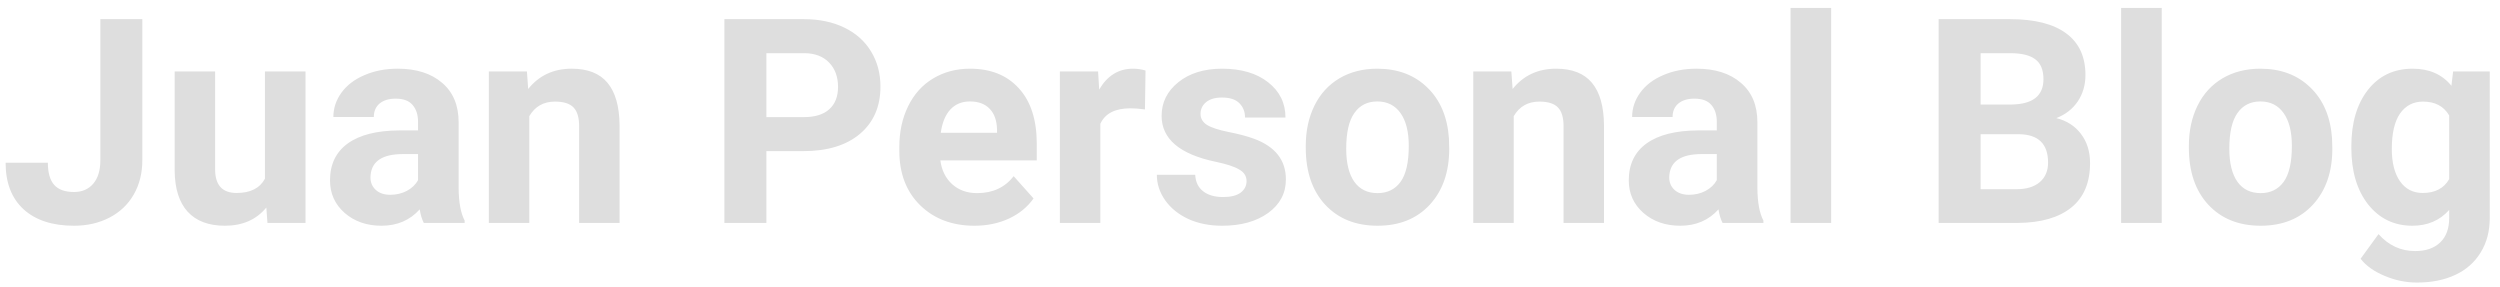
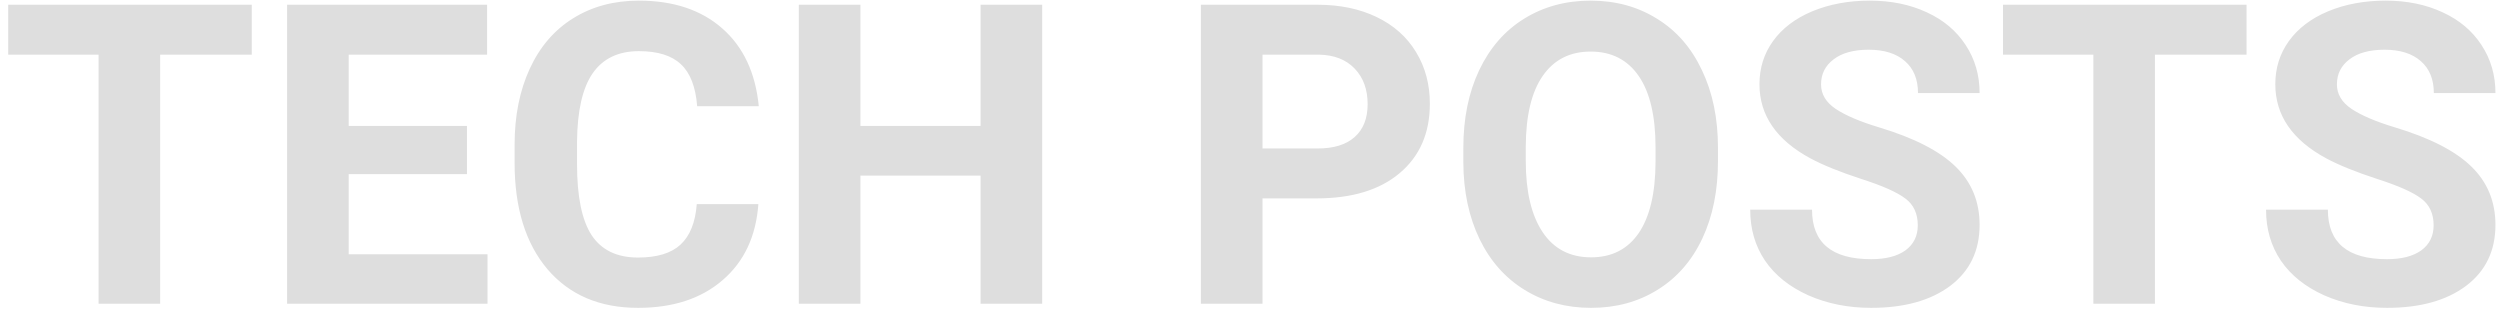
- <svg xmlns="http://www.w3.org/2000/svg" width="157" height="18" viewBox="0 0 157 18" fill="none">
-   <path d="M6.302 1.203H8.938V10.062C8.938 10.877 8.757 11.598 8.394 12.225C8.036 12.846 7.529 13.326 6.873 13.666C6.217 14.006 5.476 14.176 4.649 14.176C3.296 14.176 2.241 13.833 1.485 13.148C0.729 12.456 0.352 11.48 0.352 10.221H3.006C3.006 10.848 3.138 11.31 3.401 11.609C3.665 11.908 4.081 12.058 4.649 12.058C5.153 12.058 5.555 11.885 5.854 11.539C6.152 11.193 6.302 10.701 6.302 10.062V1.203ZM16.726 13.033C16.099 13.795 15.231 14.176 14.124 14.176C13.104 14.176 12.325 13.883 11.786 13.297C11.253 12.711 10.98 11.852 10.969 10.722V4.49H13.509V10.634C13.509 11.624 13.96 12.119 14.862 12.119C15.724 12.119 16.315 11.82 16.638 11.223V4.49H19.186V14H16.796L16.726 13.033ZM26.613 14C26.496 13.771 26.411 13.487 26.358 13.148C25.743 13.833 24.943 14.176 23.959 14.176C23.027 14.176 22.254 13.906 21.639 13.367C21.029 12.828 20.725 12.148 20.725 11.328C20.725 10.32 21.097 9.547 21.841 9.008C22.591 8.469 23.672 8.196 25.084 8.19H26.253V7.646C26.253 7.206 26.139 6.854 25.91 6.591C25.688 6.327 25.333 6.195 24.847 6.195C24.419 6.195 24.082 6.298 23.836 6.503C23.596 6.708 23.476 6.989 23.476 7.347H20.936C20.936 6.796 21.105 6.286 21.445 5.817C21.785 5.349 22.266 4.982 22.887 4.719C23.508 4.449 24.205 4.314 24.979 4.314C26.15 4.314 27.079 4.61 27.765 5.202C28.456 5.788 28.802 6.614 28.802 7.681V11.803C28.808 12.705 28.934 13.388 29.18 13.851V14H26.613ZM24.513 12.233C24.888 12.233 25.233 12.151 25.55 11.987C25.866 11.817 26.101 11.592 26.253 11.31V9.676H25.304C24.032 9.676 23.355 10.115 23.273 10.994L23.265 11.144C23.265 11.46 23.376 11.721 23.599 11.926C23.821 12.131 24.126 12.233 24.513 12.233ZM33.091 4.49L33.17 5.589C33.85 4.739 34.761 4.314 35.903 4.314C36.911 4.314 37.661 4.61 38.153 5.202C38.645 5.794 38.898 6.679 38.909 7.856V14H36.369V7.918C36.369 7.379 36.252 6.989 36.018 6.749C35.783 6.503 35.394 6.38 34.849 6.38C34.134 6.38 33.598 6.685 33.24 7.294V14H30.7V4.49H33.091ZM48.129 9.491V14H45.492V1.203H50.484C51.445 1.203 52.289 1.379 53.016 1.73C53.748 2.082 54.31 2.583 54.703 3.233C55.096 3.878 55.292 4.613 55.292 5.439C55.292 6.693 54.861 7.684 54 8.41C53.145 9.131 51.958 9.491 50.44 9.491H48.129ZM48.129 7.355H50.484C51.182 7.355 51.712 7.191 52.075 6.863C52.444 6.535 52.629 6.066 52.629 5.457C52.629 4.83 52.444 4.323 52.075 3.937C51.706 3.55 51.196 3.351 50.546 3.339H48.129V7.355ZM61.198 14.176C59.804 14.176 58.667 13.748 57.788 12.893C56.915 12.037 56.478 10.898 56.478 9.474V9.228C56.478 8.272 56.663 7.42 57.032 6.67C57.401 5.914 57.923 5.334 58.597 4.93C59.276 4.52 60.05 4.314 60.917 4.314C62.218 4.314 63.24 4.725 63.984 5.545C64.734 6.365 65.109 7.528 65.109 9.034V10.071H59.054C59.136 10.692 59.382 11.19 59.792 11.565C60.208 11.94 60.732 12.128 61.365 12.128C62.344 12.128 63.108 11.773 63.659 11.065L64.907 12.462C64.526 13.001 64.011 13.423 63.36 13.727C62.71 14.026 61.989 14.176 61.198 14.176ZM60.908 6.371C60.404 6.371 59.994 6.541 59.678 6.881C59.367 7.221 59.168 7.707 59.08 8.34H62.613V8.138C62.602 7.575 62.449 7.142 62.156 6.837C61.863 6.526 61.447 6.371 60.908 6.371ZM71.903 6.872C71.558 6.825 71.253 6.802 70.989 6.802C70.028 6.802 69.398 7.127 69.1 7.777V14H66.56V4.49H68.959L69.029 5.624C69.539 4.751 70.245 4.314 71.147 4.314C71.429 4.314 71.692 4.353 71.939 4.429L71.903 6.872ZM78.284 11.372C78.284 11.062 78.129 10.818 77.818 10.643C77.514 10.461 77.022 10.3 76.342 10.159C74.08 9.685 72.949 8.724 72.949 7.276C72.949 6.433 73.298 5.729 73.995 5.167C74.698 4.599 75.615 4.314 76.746 4.314C77.953 4.314 78.917 4.599 79.638 5.167C80.364 5.735 80.728 6.474 80.728 7.382H78.188C78.188 7.019 78.07 6.72 77.836 6.485C77.602 6.245 77.235 6.125 76.737 6.125C76.31 6.125 75.978 6.222 75.744 6.415C75.51 6.608 75.393 6.854 75.393 7.153C75.393 7.435 75.524 7.663 75.788 7.839C76.058 8.009 76.509 8.158 77.142 8.287C77.774 8.41 78.308 8.551 78.741 8.709C80.083 9.201 80.754 10.054 80.754 11.267C80.754 12.134 80.382 12.837 79.638 13.376C78.894 13.909 77.933 14.176 76.755 14.176C75.958 14.176 75.249 14.035 74.628 13.754C74.013 13.467 73.529 13.077 73.178 12.585C72.826 12.087 72.65 11.551 72.65 10.977H75.059C75.082 11.428 75.249 11.773 75.56 12.014C75.87 12.254 76.286 12.374 76.808 12.374C77.294 12.374 77.66 12.283 77.906 12.102C78.158 11.914 78.284 11.671 78.284 11.372ZM82.002 9.157C82.002 8.214 82.184 7.373 82.547 6.635C82.91 5.896 83.432 5.325 84.111 4.921C84.797 4.517 85.591 4.314 86.493 4.314C87.776 4.314 88.822 4.707 89.631 5.492C90.445 6.277 90.899 7.344 90.993 8.691L91.011 9.342C91.011 10.801 90.603 11.973 89.789 12.857C88.975 13.736 87.882 14.176 86.511 14.176C85.14 14.176 84.044 13.736 83.224 12.857C82.409 11.979 82.002 10.783 82.002 9.271V9.157ZM84.542 9.342C84.542 10.244 84.712 10.935 85.052 11.416C85.392 11.891 85.878 12.128 86.511 12.128C87.126 12.128 87.606 11.894 87.952 11.425C88.298 10.95 88.471 10.194 88.471 9.157C88.471 8.272 88.298 7.587 87.952 7.101C87.606 6.614 87.12 6.371 86.493 6.371C85.872 6.371 85.392 6.614 85.052 7.101C84.712 7.581 84.542 8.328 84.542 9.342ZM94.913 4.49L94.992 5.589C95.672 4.739 96.583 4.314 97.726 4.314C98.733 4.314 99.483 4.61 99.976 5.202C100.468 5.794 100.72 6.679 100.731 7.856V14H98.191V7.918C98.191 7.379 98.074 6.989 97.84 6.749C97.606 6.503 97.216 6.38 96.671 6.38C95.956 6.38 95.42 6.685 95.062 7.294V14H92.522V4.49H94.913ZM108.176 14C108.059 13.771 107.974 13.487 107.921 13.148C107.306 13.833 106.506 14.176 105.521 14.176C104.59 14.176 103.816 13.906 103.201 13.367C102.592 12.828 102.287 12.148 102.287 11.328C102.287 10.32 102.659 9.547 103.403 9.008C104.153 8.469 105.234 8.196 106.646 8.19H107.815V7.646C107.815 7.206 107.701 6.854 107.473 6.591C107.25 6.327 106.896 6.195 106.409 6.195C105.981 6.195 105.645 6.298 105.398 6.503C105.158 6.708 105.038 6.989 105.038 7.347H102.498C102.498 6.796 102.668 6.286 103.008 5.817C103.348 5.349 103.828 4.982 104.449 4.719C105.07 4.449 105.768 4.314 106.541 4.314C107.713 4.314 108.642 4.61 109.327 5.202C110.019 5.788 110.364 6.614 110.364 7.681V11.803C110.37 12.705 110.496 13.388 110.742 13.851V14H108.176ZM106.075 12.233C106.45 12.233 106.796 12.151 107.112 11.987C107.429 11.817 107.663 11.592 107.815 11.31V9.676H106.866C105.595 9.676 104.918 10.115 104.836 10.994L104.827 11.144C104.827 11.46 104.938 11.721 105.161 11.926C105.384 12.131 105.688 12.233 106.075 12.233ZM114.996 14H112.447V0.5H114.996V14ZM121.746 14V1.203H126.229C127.781 1.203 128.959 1.502 129.762 2.1C130.564 2.691 130.966 3.562 130.966 4.71C130.966 5.337 130.805 5.891 130.482 6.371C130.16 6.846 129.712 7.194 129.138 7.417C129.794 7.581 130.31 7.912 130.685 8.41C131.065 8.908 131.256 9.518 131.256 10.238C131.256 11.469 130.863 12.4 130.078 13.033C129.293 13.666 128.174 13.988 126.721 14H121.746ZM124.383 8.428V11.882H126.642C127.263 11.882 127.746 11.735 128.092 11.442C128.443 11.144 128.619 10.733 128.619 10.212C128.619 9.04 128.013 8.445 126.8 8.428H124.383ZM124.383 6.564H126.334C127.664 6.541 128.329 6.011 128.329 4.974C128.329 4.394 128.159 3.978 127.819 3.726C127.485 3.468 126.955 3.339 126.229 3.339H124.383V6.564ZM135.756 14H133.207V0.5H135.756V14ZM137.461 9.157C137.461 8.214 137.643 7.373 138.006 6.635C138.369 5.896 138.891 5.325 139.57 4.921C140.256 4.517 141.05 4.314 141.952 4.314C143.235 4.314 144.281 4.707 145.09 5.492C145.904 6.277 146.358 7.344 146.452 8.691L146.47 9.342C146.47 10.801 146.062 11.973 145.248 12.857C144.434 13.736 143.341 14.176 141.97 14.176C140.599 14.176 139.503 13.736 138.683 12.857C137.868 11.979 137.461 10.783 137.461 9.271V9.157ZM140.001 9.342C140.001 10.244 140.171 10.935 140.511 11.416C140.851 11.891 141.337 12.128 141.97 12.128C142.585 12.128 143.065 11.894 143.411 11.425C143.757 10.95 143.93 10.194 143.93 9.157C143.93 8.272 143.757 7.587 143.411 7.101C143.065 6.614 142.579 6.371 141.952 6.371C141.331 6.371 140.851 6.614 140.511 7.101C140.171 7.581 140.001 8.328 140.001 9.342ZM147.665 9.175C147.665 7.716 148.011 6.541 148.702 5.65C149.399 4.76 150.337 4.314 151.515 4.314C152.558 4.314 153.369 4.672 153.949 5.387L154.055 4.49H156.357V13.684C156.357 14.516 156.167 15.239 155.786 15.854C155.411 16.47 154.881 16.939 154.195 17.261C153.51 17.583 152.707 17.744 151.787 17.744C151.09 17.744 150.41 17.604 149.748 17.322C149.086 17.047 148.585 16.689 148.245 16.25L149.37 14.703C150.003 15.412 150.771 15.767 151.673 15.767C152.347 15.767 152.871 15.585 153.246 15.222C153.621 14.864 153.809 14.354 153.809 13.692V13.183C153.223 13.845 152.452 14.176 151.497 14.176C150.354 14.176 149.429 13.73 148.72 12.84C148.017 11.943 147.665 10.757 147.665 9.28V9.175ZM150.205 9.359C150.205 10.221 150.378 10.898 150.724 11.39C151.069 11.876 151.544 12.119 152.147 12.119C152.921 12.119 153.475 11.829 153.809 11.249V7.25C153.469 6.67 152.921 6.38 152.165 6.38C151.556 6.38 151.075 6.629 150.724 7.127C150.378 7.625 150.205 8.369 150.205 9.359Z" fill="#DEDEDE" />
+ <svg xmlns="http://www.w3.org/2000/svg" width="107" height="14" viewBox="0 0 107 14" fill="none">
+   <path d="M10.775 2.339H6.855V13H4.219V2.339H0.352V0.203H10.775V2.339ZM19.986 7.454H14.924V10.882H20.865V13H12.287V0.203H20.848V2.339H14.924V5.389H19.986V7.454ZM32.458 8.737C32.358 10.114 31.849 11.198 30.929 11.989C30.015 12.78 28.808 13.176 27.308 13.176C25.667 13.176 24.375 12.625 23.432 11.523C22.494 10.416 22.025 8.898 22.025 6.971V6.188C22.025 4.958 22.242 3.874 22.676 2.937C23.109 1.999 23.727 1.281 24.53 0.783C25.339 0.279 26.276 0.027 27.343 0.027C28.819 0.027 30.009 0.423 30.911 1.214C31.814 2.005 32.335 3.115 32.476 4.545H29.839C29.774 3.719 29.543 3.121 29.145 2.752C28.752 2.377 28.151 2.189 27.343 2.189C26.464 2.189 25.805 2.506 25.365 3.139C24.932 3.766 24.709 4.741 24.697 6.065V7.032C24.697 8.415 24.905 9.426 25.321 10.065C25.743 10.703 26.405 11.023 27.308 11.023C28.122 11.023 28.729 10.838 29.127 10.469C29.531 10.094 29.763 9.517 29.821 8.737H32.458ZM44.605 13H41.968V7.516H36.826V13H34.19V0.203H36.826V5.389H41.968V0.203H44.605V13ZM54.035 8.491V13H51.398V0.203H56.391C57.352 0.203 58.195 0.379 58.922 0.73C59.654 1.082 60.217 1.583 60.609 2.233C61.002 2.878 61.198 3.613 61.198 4.439C61.198 5.693 60.768 6.684 59.906 7.41C59.051 8.131 57.864 8.491 56.347 8.491H54.035ZM54.035 6.355H56.391C57.088 6.355 57.618 6.191 57.981 5.863C58.351 5.535 58.535 5.066 58.535 4.457C58.535 3.83 58.351 3.323 57.981 2.937C57.612 2.55 57.102 2.351 56.452 2.339H54.035V6.355ZM73.529 6.892C73.529 8.151 73.307 9.256 72.861 10.205C72.416 11.154 71.777 11.887 70.945 12.402C70.119 12.918 69.17 13.176 68.098 13.176C67.037 13.176 66.091 12.921 65.259 12.411C64.427 11.901 63.782 11.175 63.325 10.231C62.868 9.282 62.637 8.192 62.631 6.962V6.329C62.631 5.069 62.856 3.962 63.308 3.007C63.765 2.046 64.406 1.311 65.232 0.801C66.064 0.285 67.014 0.027 68.08 0.027C69.147 0.027 70.093 0.285 70.919 0.801C71.751 1.311 72.393 2.046 72.844 3.007C73.301 3.962 73.529 5.066 73.529 6.32V6.892ZM70.857 6.312C70.857 4.97 70.617 3.95 70.137 3.253C69.656 2.556 68.971 2.207 68.08 2.207C67.195 2.207 66.513 2.553 66.032 3.244C65.552 3.93 65.309 4.938 65.303 6.268V6.892C65.303 8.198 65.543 9.212 66.023 9.933C66.504 10.653 67.195 11.014 68.098 11.014C68.982 11.014 69.662 10.668 70.137 9.977C70.611 9.279 70.852 8.266 70.857 6.936V6.312ZM82.081 9.643C82.081 9.145 81.905 8.764 81.554 8.5C81.202 8.23 80.569 7.949 79.655 7.656C78.741 7.357 78.018 7.064 77.484 6.777C76.031 5.992 75.305 4.935 75.305 3.604C75.305 2.913 75.498 2.298 75.885 1.759C76.277 1.214 76.837 0.789 77.564 0.484C78.296 0.18 79.116 0.027 80.024 0.027C80.939 0.027 81.753 0.194 82.468 0.528C83.183 0.856 83.736 1.322 84.129 1.926C84.527 2.529 84.727 3.215 84.727 3.982H82.09C82.09 3.396 81.905 2.942 81.536 2.62C81.167 2.292 80.648 2.128 79.981 2.128C79.336 2.128 78.835 2.266 78.478 2.541C78.12 2.811 77.941 3.168 77.941 3.613C77.941 4.029 78.149 4.378 78.565 4.659C78.987 4.94 79.606 5.204 80.42 5.45C81.92 5.901 83.013 6.461 83.698 7.129C84.384 7.797 84.727 8.629 84.727 9.625C84.727 10.732 84.308 11.602 83.47 12.235C82.632 12.862 81.504 13.176 80.086 13.176C79.102 13.176 78.205 12.997 77.397 12.64C76.588 12.276 75.97 11.781 75.542 11.154C75.12 10.527 74.909 9.801 74.909 8.975H77.555C77.555 10.387 78.398 11.093 80.086 11.093C80.713 11.093 81.202 10.967 81.554 10.715C81.905 10.457 82.081 10.1 82.081 9.643ZM96.152 2.339H92.232V13H89.596V2.339H85.728V0.203H96.152V2.339ZM104.159 9.643C104.159 9.145 103.983 8.764 103.632 8.5C103.28 8.23 102.647 7.949 101.733 7.656C100.819 7.357 100.096 7.064 99.562 6.777C98.109 5.992 97.383 4.935 97.383 3.604C97.383 2.913 97.576 2.298 97.963 1.759C98.356 1.214 98.915 0.789 99.642 0.484C100.374 0.18 101.194 0.027 102.103 0.027C103.017 0.027 103.831 0.194 104.546 0.528C105.261 0.856 105.814 1.322 106.207 1.926C106.605 2.529 106.805 3.215 106.805 3.982H104.168C104.168 3.396 103.983 2.942 103.614 2.62C103.245 2.292 102.727 2.128 102.059 2.128C101.414 2.128 100.913 2.266 100.556 2.541C100.198 2.811 100.02 3.168 100.02 3.613C100.02 4.029 100.228 4.378 100.644 4.659C101.065 4.94 101.684 5.204 102.498 5.45C103.998 5.901 105.091 6.461 105.776 7.129C106.462 7.797 106.805 8.629 106.805 9.625C106.805 10.732 106.386 11.602 105.548 12.235C104.71 12.862 103.582 13.176 102.164 13.176C101.18 13.176 100.283 12.997 99.475 12.64C98.666 12.276 98.048 11.781 97.62 11.154C97.198 10.527 96.987 9.801 96.987 8.975H99.633C99.633 10.387 100.477 11.093 102.164 11.093C102.791 11.093 103.28 10.967 103.632 10.715C103.983 10.457 104.159 10.1 104.159 9.643Z" fill="#DEDEDE" />
</svg>
